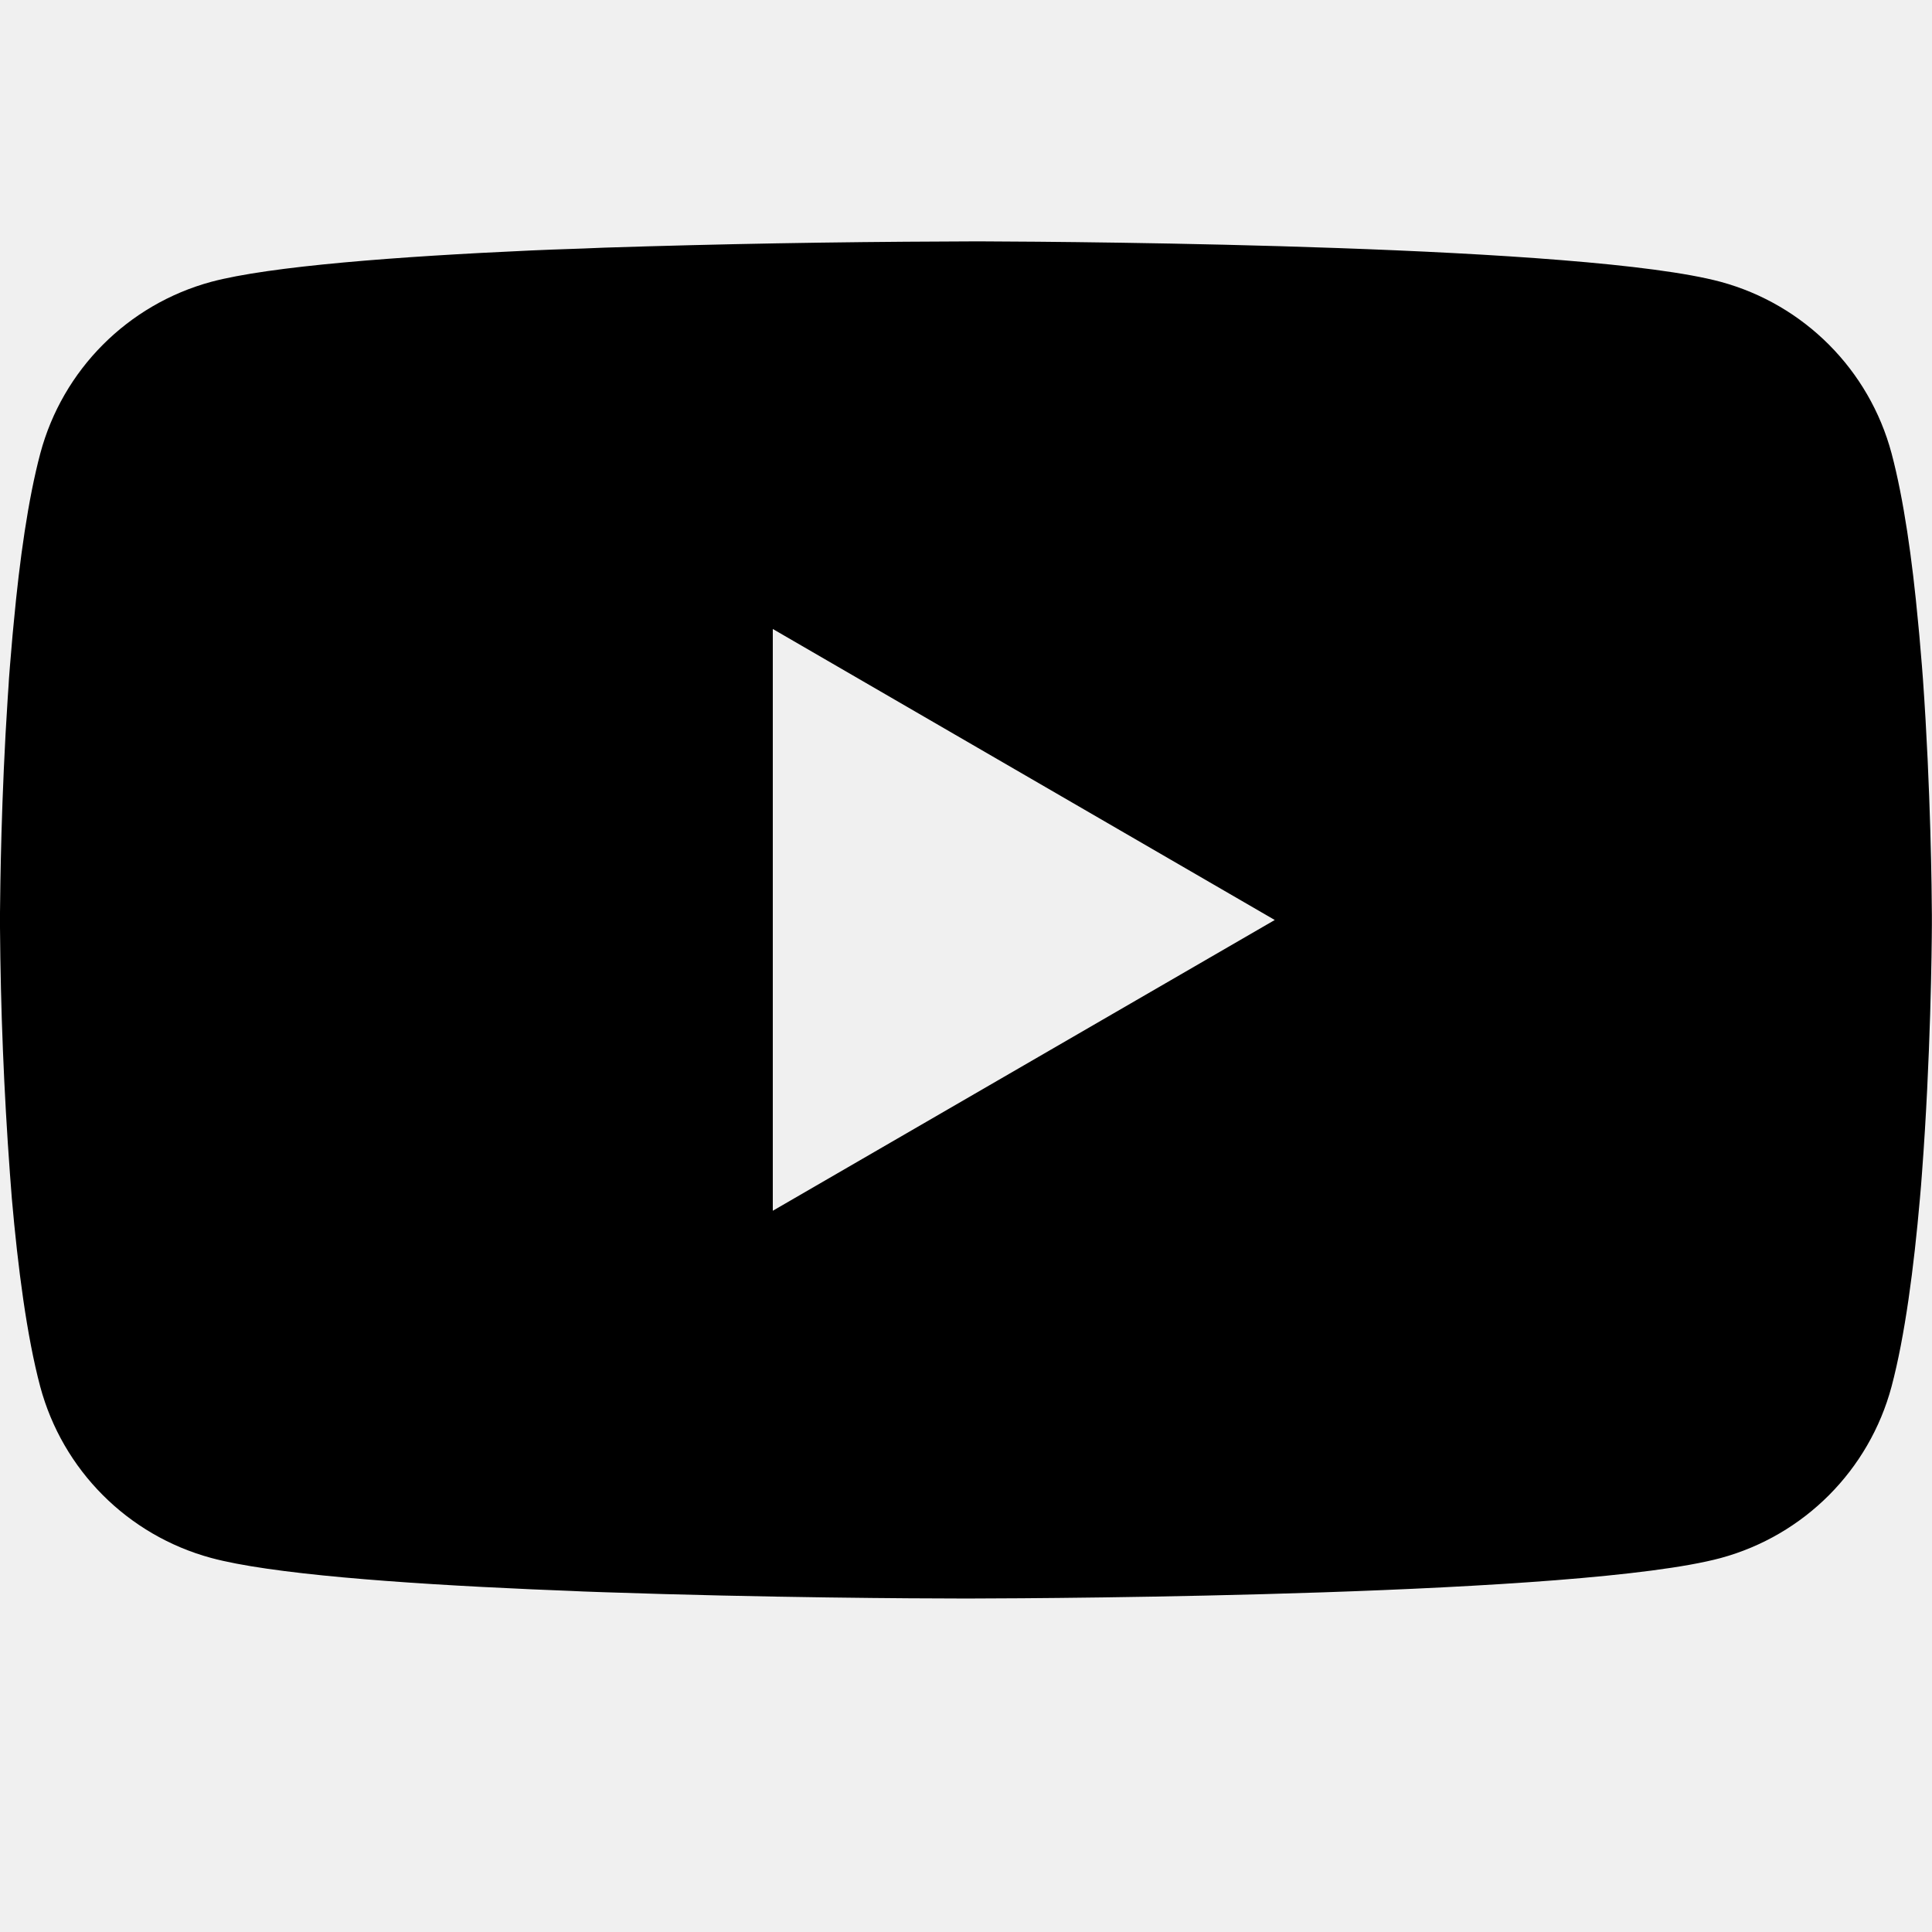
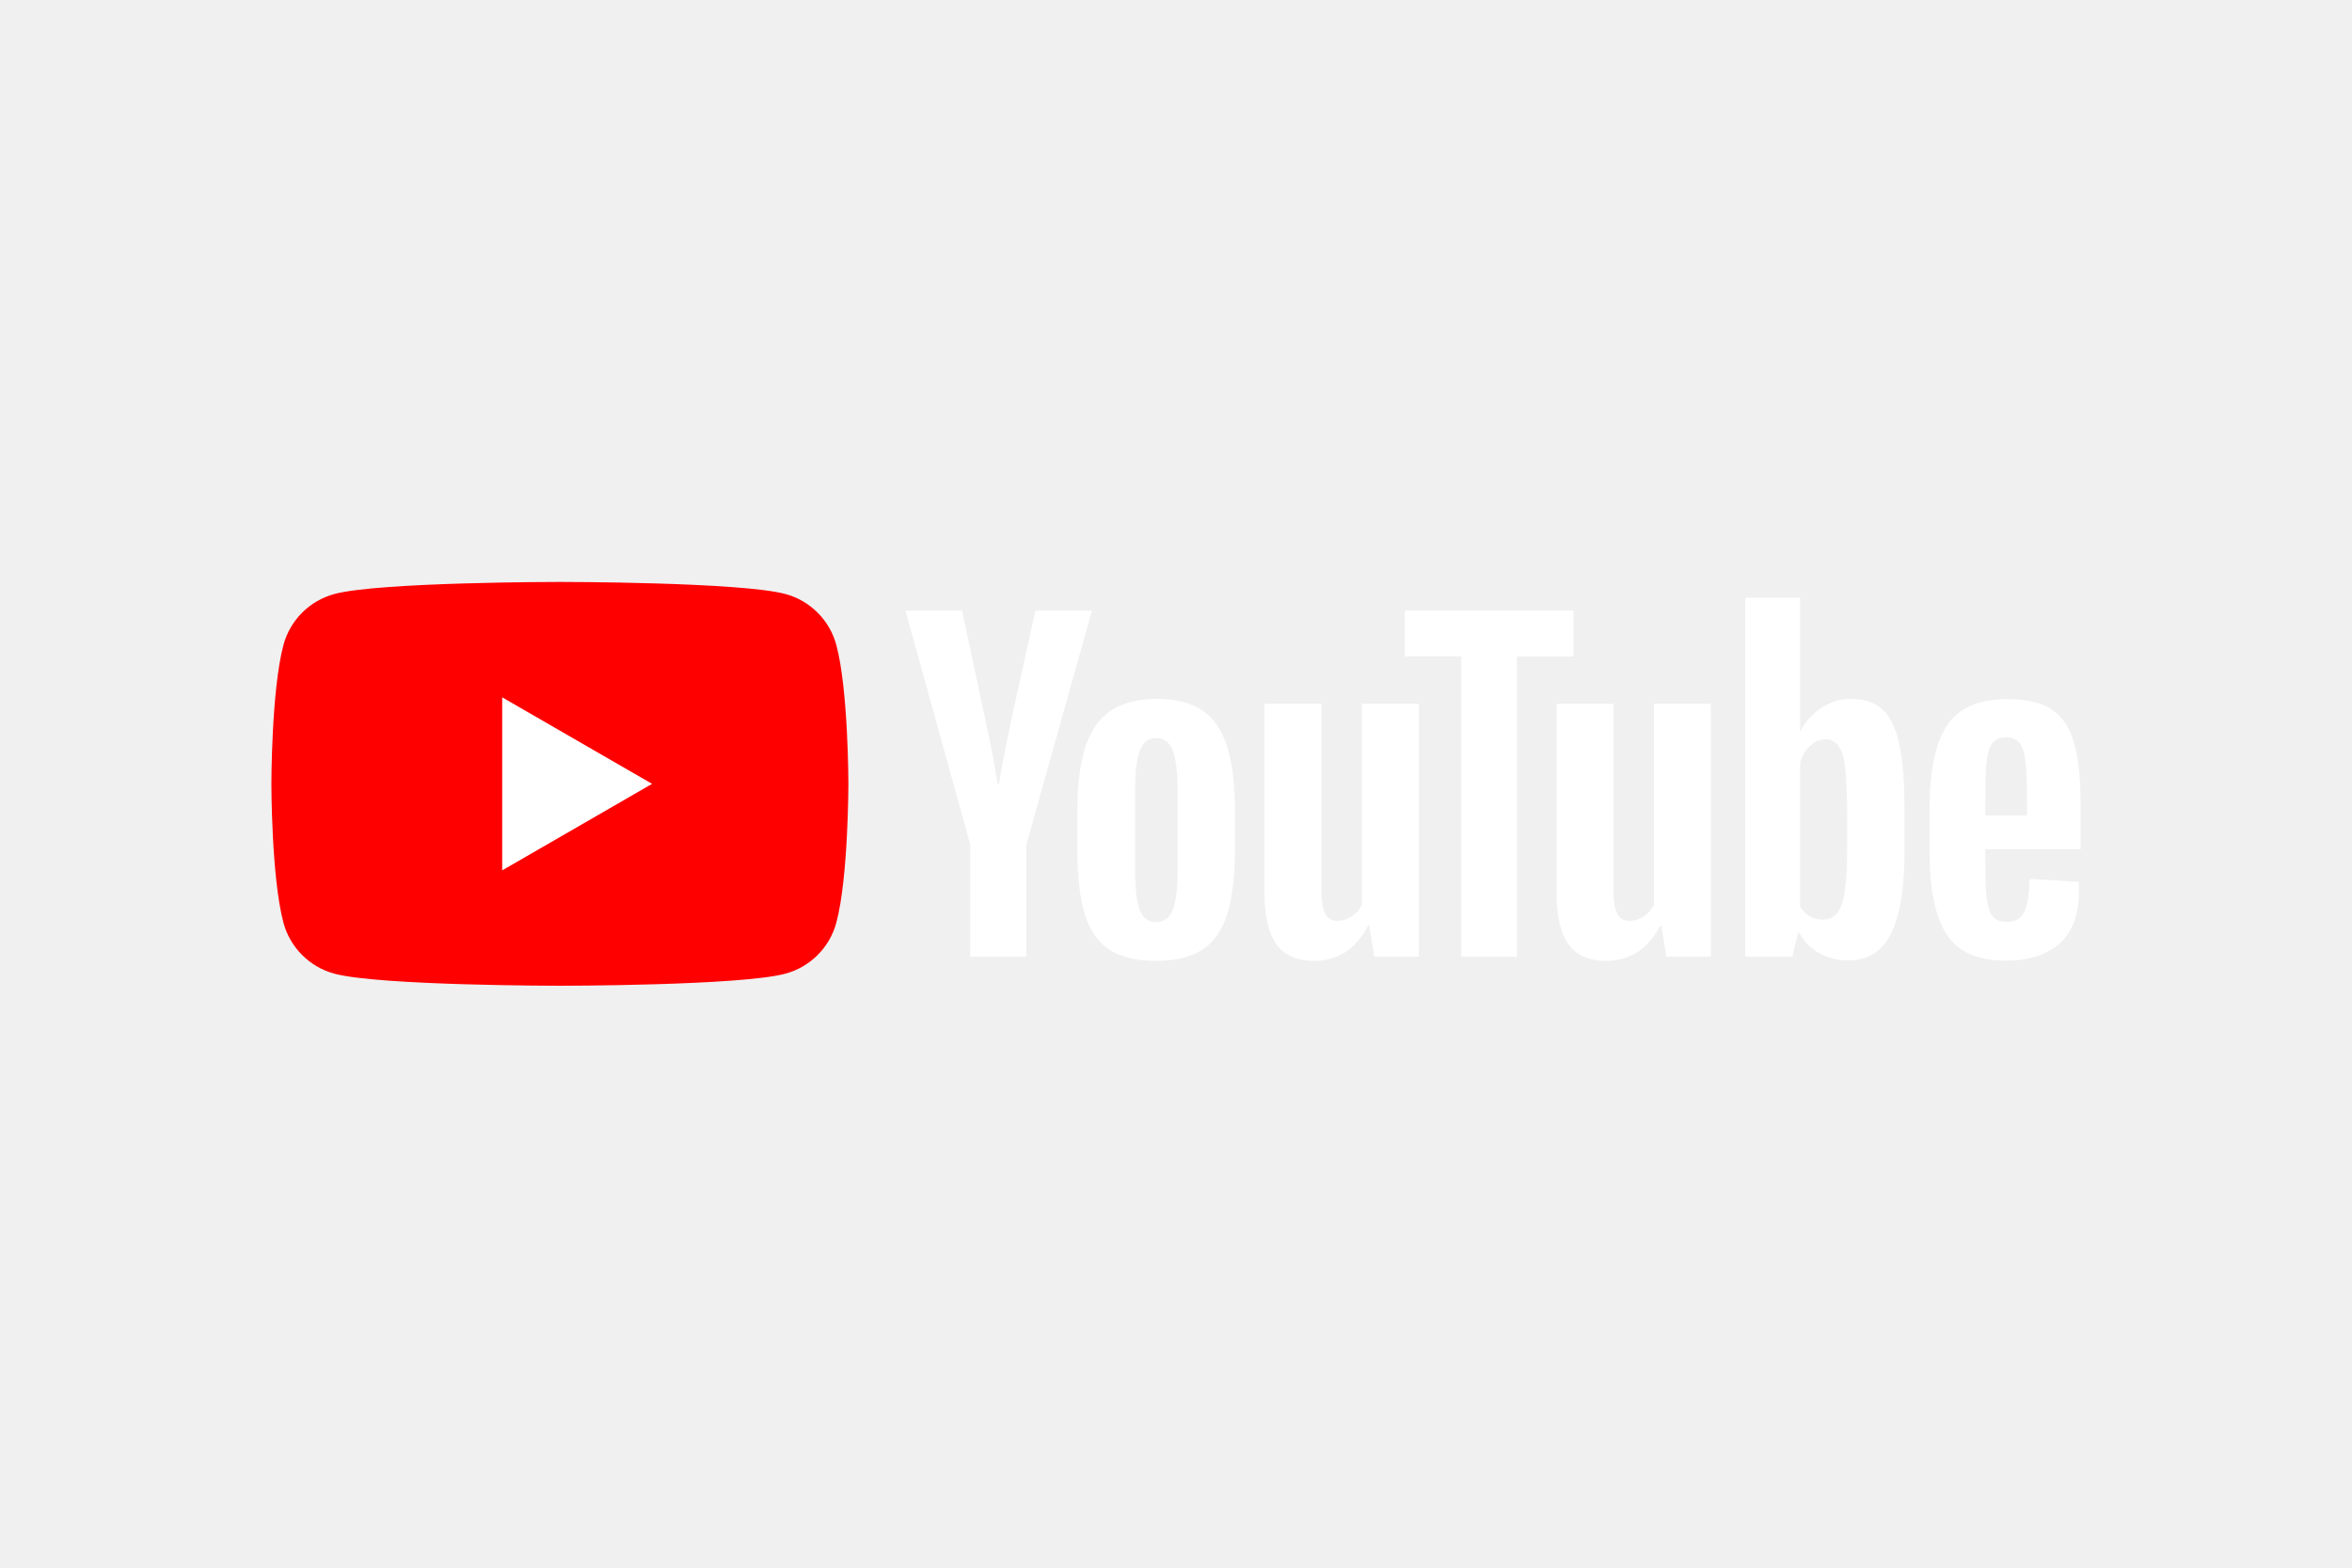
- <svg xmlns="http://www.w3.org/2000/svg" width="16" height="16" fill="currentColor" class="bi bi-youtube" viewBox="0 0 16 16">
-   <path d="M8.051 1.999h.089c.822.003 4.987.033 6.11.335a2.01 2.01 0 0 1 1.415 1.42c.101.38.172.883.22 1.402l.01.104.022.26.008.104c.065.914.073 1.77.074 1.957v.075c-.001.194-.01 1.108-.082 2.06l-.008.105-.009.104c-.05.572-.124 1.14-.235 1.558a2.01 2.01 0 0 1-1.415 1.42c-1.16.312-5.569.334-6.18.335h-.142c-.309 0-1.587-.006-2.927-.052l-.17-.006-.087-.004-.171-.007-.171-.007c-1.11-.049-2.167-.128-2.654-.26a2.01 2.01 0 0 1-1.415-1.419c-.111-.417-.185-.986-.235-1.558L.09 9.82l-.008-.104A31 31 0 0 1 0 7.68v-.123c.002-.215.01-.958.064-1.778l.007-.103.003-.052.008-.104.022-.26.01-.104c.048-.519.119-1.023.22-1.402a2.01 2.01 0 0 1 1.415-1.42c.487-.13 1.544-.21 2.654-.26l.17-.007.172-.006.086-.003.171-.007A100 100 0 0 1 7.858 2zM6.4 5.209v4.818l4.157-2.408z" />
+ <svg xmlns="http://www.w3.org/2000/svg" height="800" width="1200" viewBox="-76.185 -28.347 660.27 170.081">
+   <path d="M158.595 17.705a20.285 20.285 0 00-14.32-14.32C131.642 0 80.99 0 80.99 0S30.337 0 17.705 3.385a20.286 20.286 0 00-14.32 14.32C0 30.338 0 56.693 0 56.693S0 83.049 3.385 95.68A20.285 20.285 0 0017.705 110c12.632 3.386 63.285 3.386 63.285 3.386s50.652 0 63.285-3.386a20.284 20.284 0 0014.32-14.32c3.385-12.632 3.385-38.988 3.385-38.988s0-26.355-3.385-38.988" fill="red" />
+   <path d="M64.792 80.99l42.082-24.297-42.082-24.297zm188.276 11.04c.887-2.314 1.332-6.098 1.332-11.35V58.556c0-5.097-.445-8.822-1.332-11.178-.888-2.355-2.452-3.533-4.69-3.533-2.163 0-3.69 1.178-4.577 3.533-.888 2.356-1.332 6.081-1.332 11.178V80.68c0 5.25.424 9.035 1.275 11.35.848 2.318 2.392 3.475 4.633 3.475 2.239 0 3.803-1.157 4.691-3.475zm-17.953 11.122c-3.207-2.16-5.486-5.52-6.835-10.079-1.352-4.554-2.027-10.617-2.027-18.185v-10.31c0-7.644.771-13.784 2.316-18.417 1.544-4.633 3.956-8.011 7.24-10.135 3.282-2.123 7.587-3.186 12.916-3.186 5.251 0 9.459 1.082 12.626 3.243 3.165 2.162 5.482 5.542 6.95 10.136 1.466 4.595 2.2 10.715 2.2 18.36v10.31c0 7.567-.714 13.65-2.142 18.243-1.43 4.595-3.747 7.955-6.951 10.077-3.205 2.124-7.548 3.186-13.03 3.186-5.64 0-10.06-1.082-13.263-3.243m248.053-57.981c-.81 1.005-1.352 2.646-1.621 4.923-.272 2.278-.404 5.734-.404 10.367v5.097h11.697V60.46c0-4.555-.155-8.011-.463-10.367-.309-2.355-.868-4.014-1.678-4.98-.812-.966-2.067-1.449-3.766-1.449-1.7 0-2.954.503-3.765 1.506zm-2.025 29.886v3.591c0 4.557.132 7.974.404 10.251.269 2.279.828 3.94 1.68 4.982.849 1.041 2.16 1.564 3.938 1.564 2.392 0 4.035-.927 4.923-2.781.887-1.853 1.37-4.942 1.447-9.268l13.785.812c.077.62.116 1.469.116 2.548 0 6.565-1.795 11.47-5.387 14.712-3.589 3.242-8.669 4.865-15.232 4.865-7.876 0-13.398-2.47-16.564-7.414-3.168-4.94-4.75-12.586-4.75-22.935V63.589c0-10.657 1.641-18.436 4.924-23.342 3.281-4.903 8.9-7.355 16.854-7.355 5.482 0 9.691 1.004 12.626 3.012 2.933 2.01 5 5.137 6.197 9.383 1.197 4.247 1.796 10.117 1.796 17.607v12.163h-26.757m-284.953-1.33l-18.187-65.68h15.869l6.37 29.77c1.623 7.339 2.82 13.594 3.591 18.766h.464c.54-3.706 1.738-9.922 3.591-18.65l6.603-29.886h15.869l-18.417 65.68v31.51h-15.754v-31.51M322.115 34.23v71.007h-12.511l-1.39-8.688h-.347c-3.399 6.564-8.496 9.845-15.291 9.845-4.71 0-8.185-1.543-10.425-4.633-2.24-3.087-3.359-7.915-3.359-14.48V34.23h15.985v52.126c0 3.168.348 5.426 1.043 6.776.695 1.353 1.853 2.027 3.475 2.027 1.39 0 2.722-.423 3.996-1.275 1.274-.849 2.22-1.928 2.838-3.241V34.229h15.986m81.995.001v71.007h-12.511l-1.391-8.688h-.345c-3.402 6.564-8.498 9.845-15.292 9.845-4.711 0-8.186-1.543-10.426-4.633-2.24-3.087-3.358-7.915-3.358-14.48V34.23h15.985v52.126c0 3.168.347 5.426 1.041 6.776.696 1.353 1.855 2.027 3.476 2.027 1.391 0 2.723-.423 3.996-1.275 1.275-.849 2.22-1.928 2.839-3.241V34.229h15.985" fill="#fff" />
+   <path d="M365.552 20.908h-15.87v84.329h-15.637v-84.33h-15.869V8.05h47.376v12.858m76.811 53.636c0 5.174-.215 9.229-.639 12.162-.424 2.937-1.139 5.021-2.143 6.255-1.004 1.236-2.357 1.854-4.053 1.854a7.404 7.404 0 01-3.65-.927c-1.12-.618-2.026-1.544-2.722-2.78V50.796c.54-1.93 1.467-3.513 2.78-4.749 1.313-1.234 2.74-1.853 4.285-1.853 1.623 0 2.876.637 3.766 1.91.886 1.275 1.505 3.418 1.853 6.43.348 3.011.523 7.297.523 12.857zm14.652-28.964c-.967-4.478-2.531-7.721-4.692-9.73-2.163-2.007-5.136-3.011-8.919-3.011-2.935 0-5.676.83-8.224 2.49a16.926 16.926 0 00-5.908 6.545h-.117l.001-37.416h-15.405v100.777h13.204l1.622-6.717h.347c1.235 2.393 3.088 4.285 5.56 5.675 2.47 1.39 5.213 2.085 8.225 2.085 5.404 0 9.382-2.491 11.931-7.471 2.548-4.982 3.823-12.76 3.823-23.341V64.23c0-7.953-.484-14.17-1.448-18.65" fill="#fff" />
</svg>
